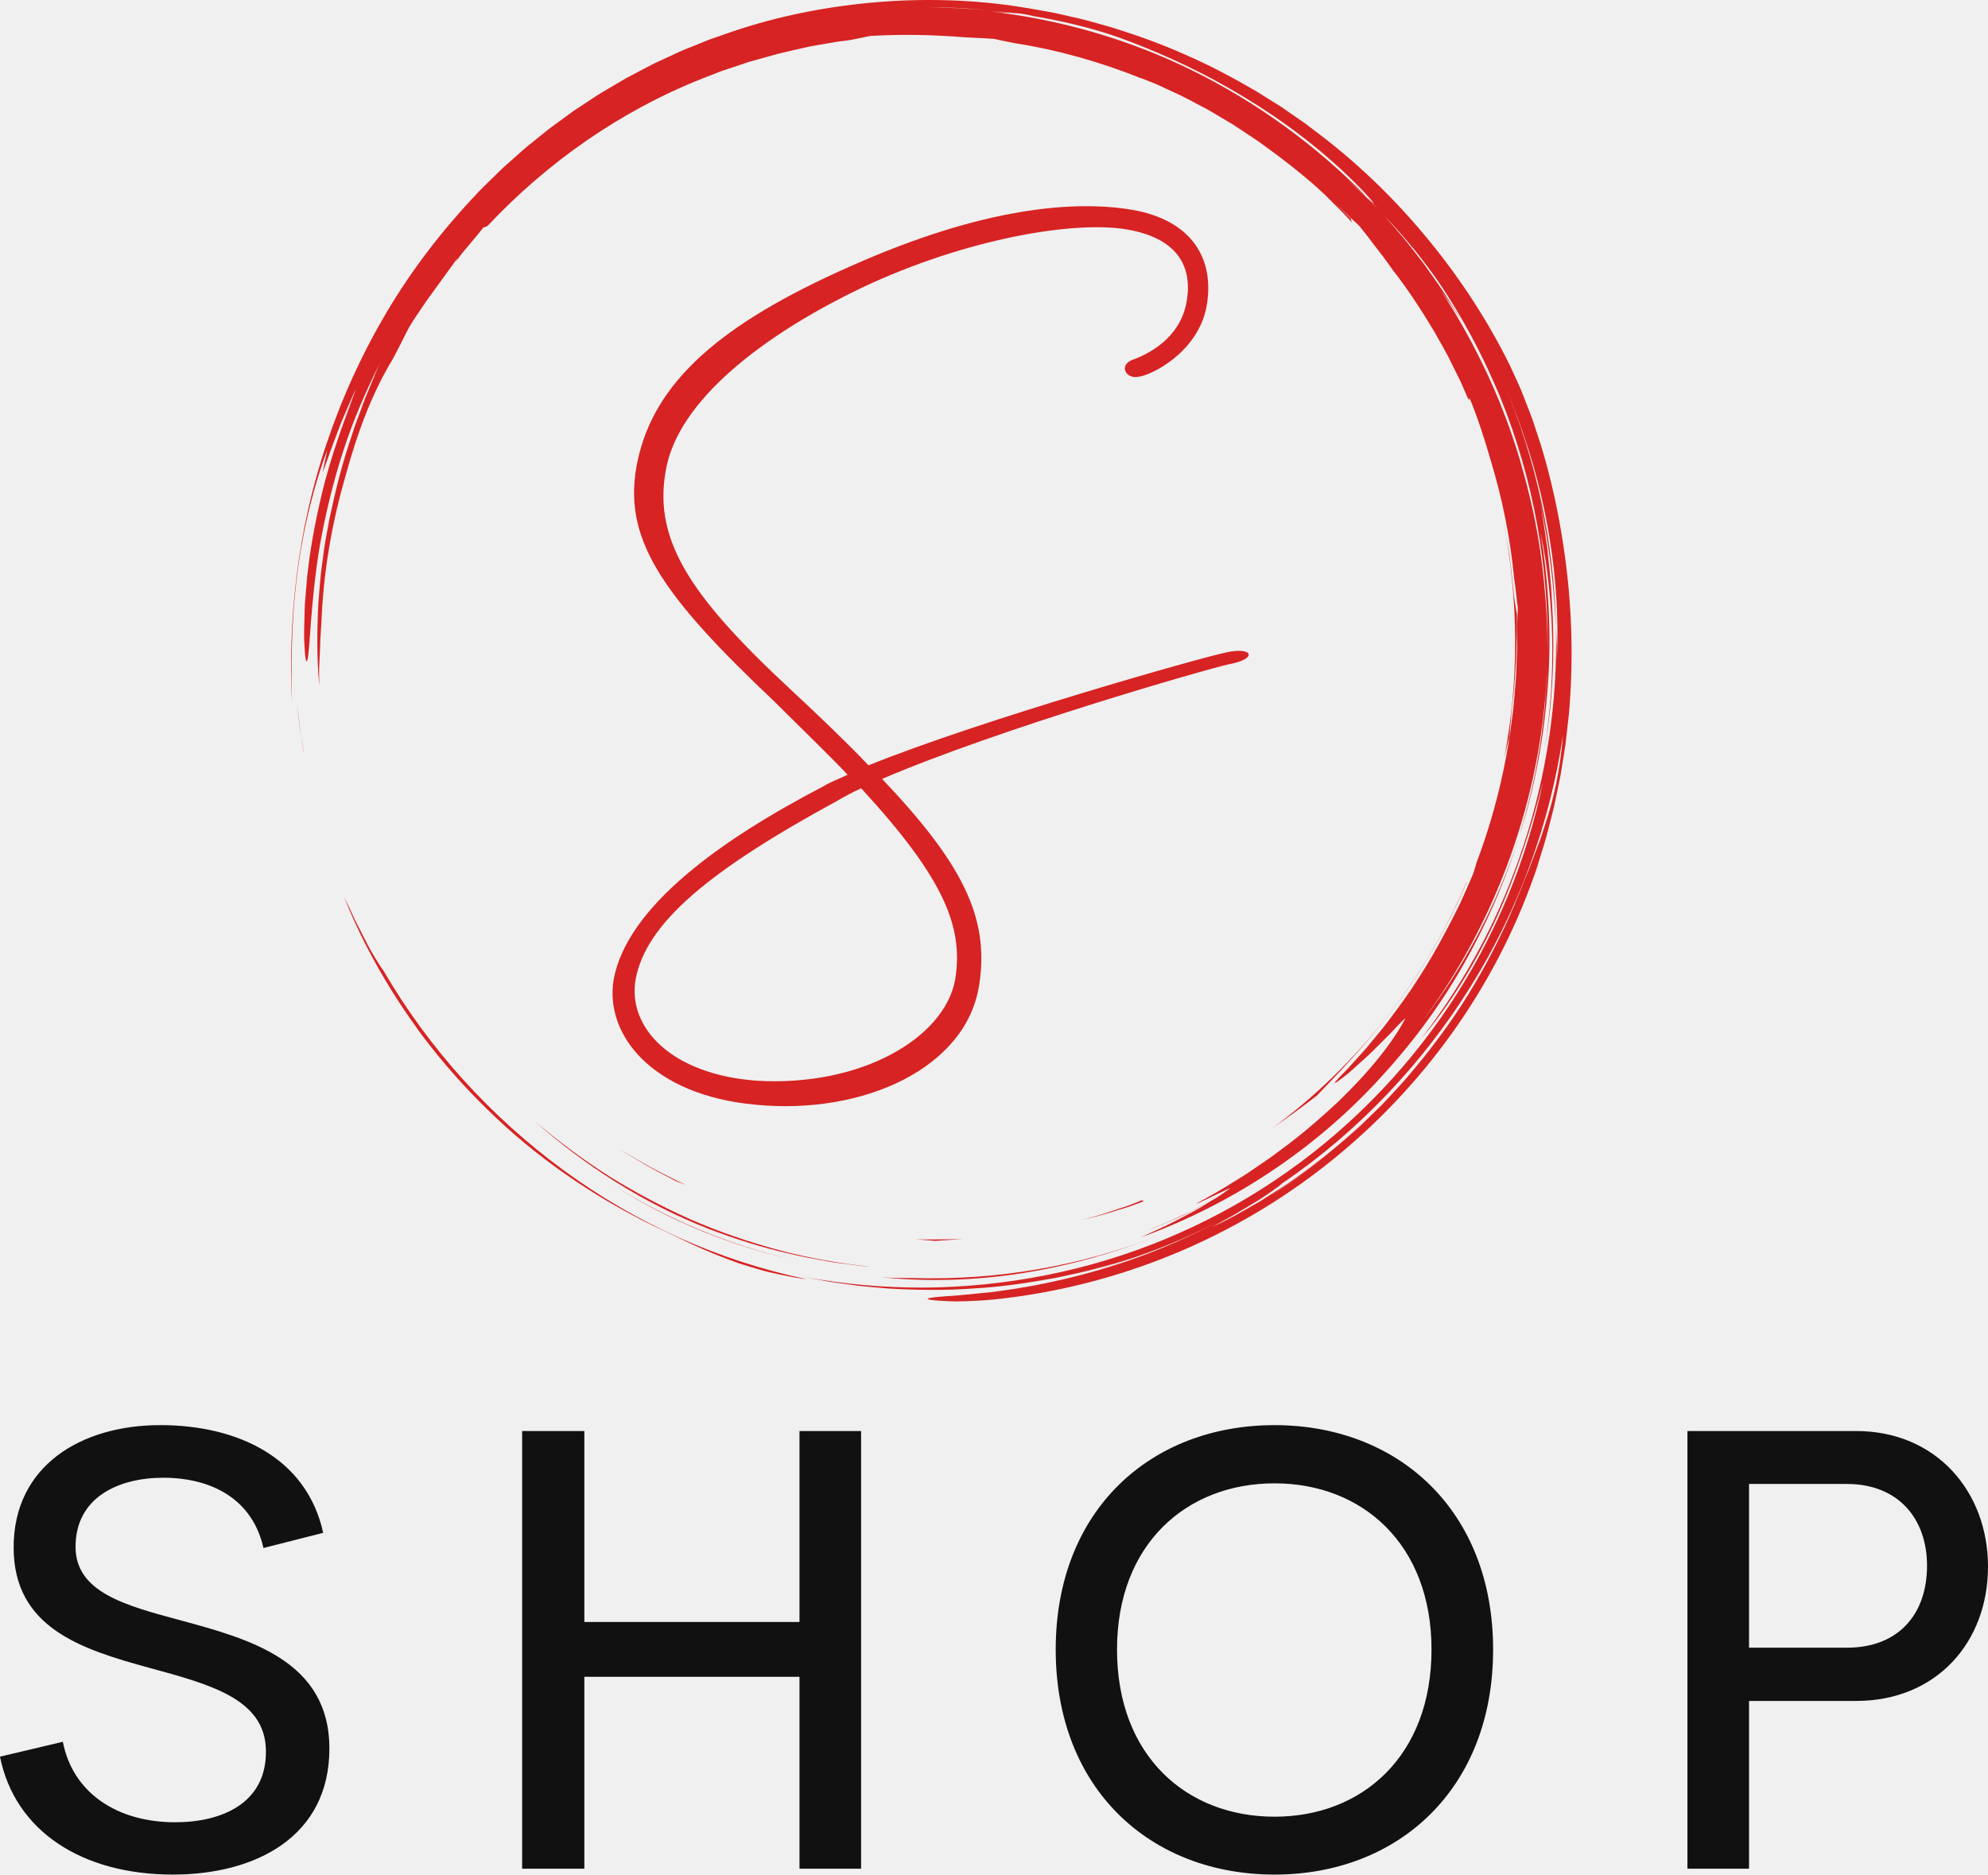
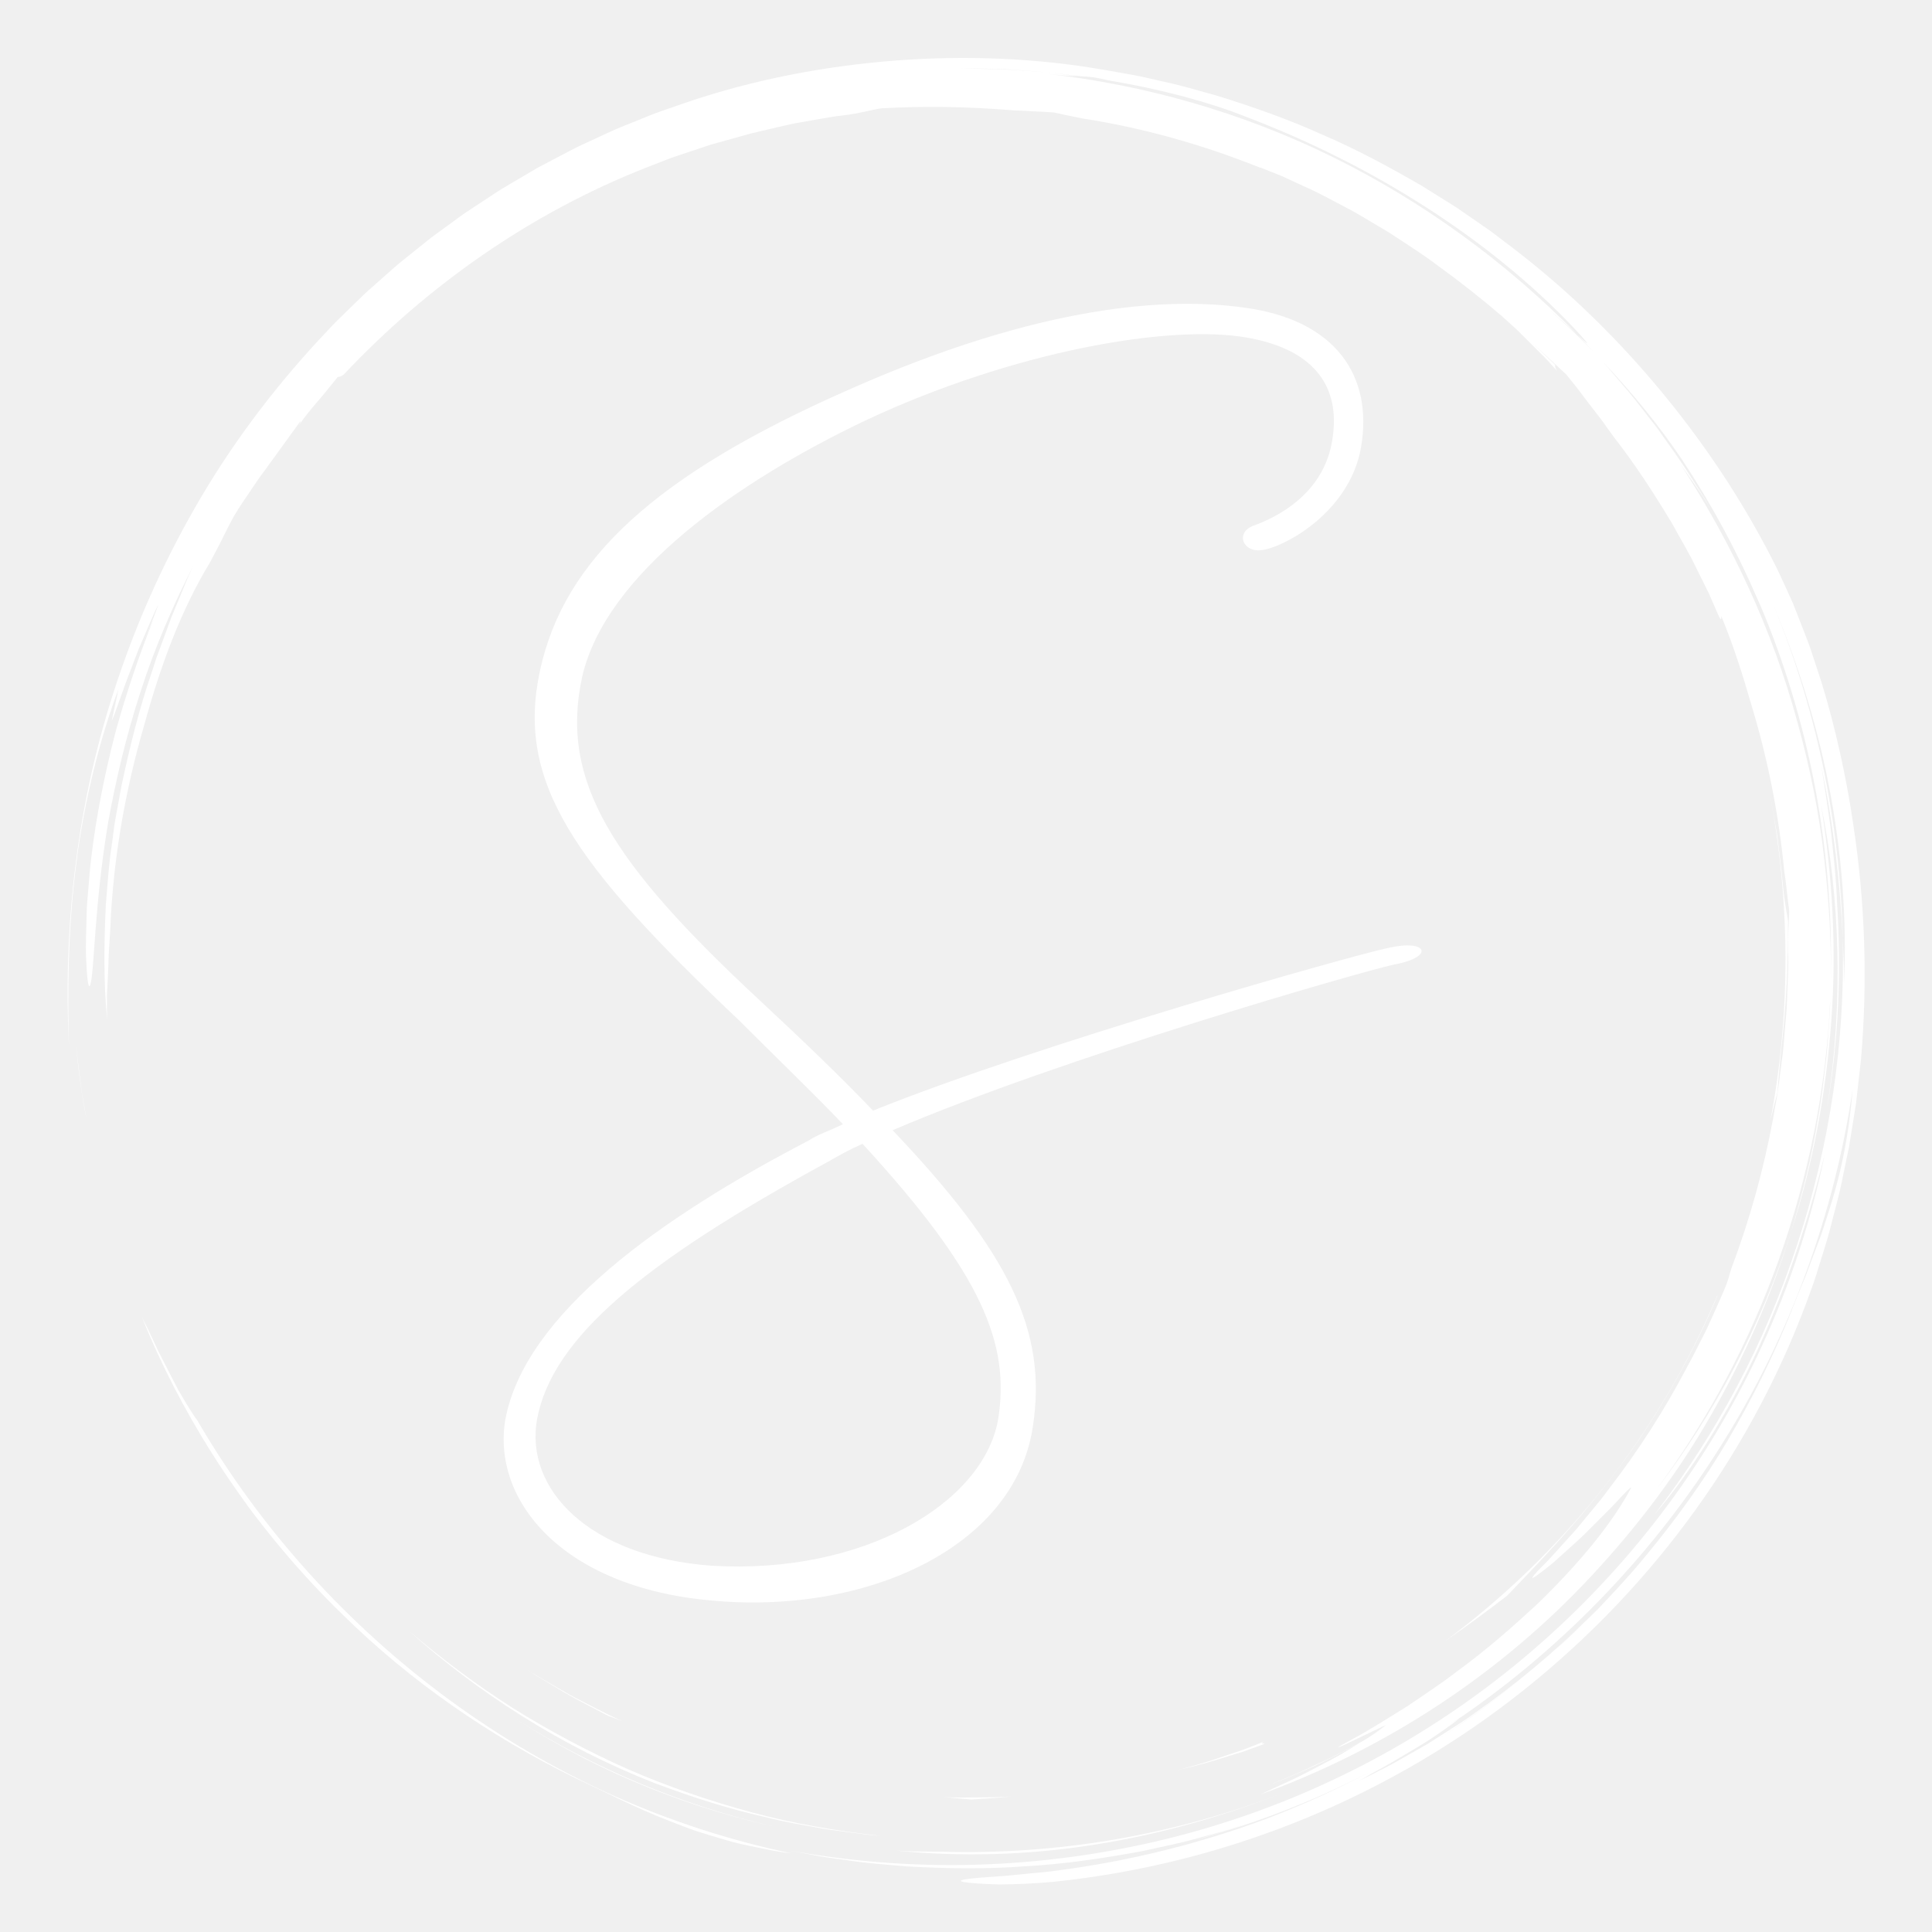
- <svg xmlns="http://www.w3.org/2000/svg" viewBox="0 -20 327.801 309.112">
-   <g featurekey="symbolContainer" transform="matrix(1.134974,0,0,1.134974,48.0004,-19.9998)" fill="#d72323">
+ <svg xmlns="http://www.w3.org/2000/svg" viewBox="0 0 100 100">
+   <g featurekey="symbolContainer" transform="scale(0.5) translate(7 6)" fill="white">
    <path d="M17.914 148.907zM22.657 154.94a90.586 90.586 0 0 0 5.861 6.251c6.914 6.805 15.159 12.525 24.004 16.851 3.259 1.526 6.265 3.107 9.787 4.468.88.338 1.779.7 2.724 1.026.953.302 1.941.604 2.974.903 1.027.321 2.122.549 3.267.786 1.146.23 2.336.493 3.614.624a91.24 91.24 0 0 1-18.434-5.99 93.833 93.833 0 0 1-16.873-9.842c-10.548-7.727-19.57-17.648-26.16-28.989-.272-.339-.685-.985-1.18-1.808l-.796-1.348-.803-1.551c-.534-1.076-1.149-2.168-1.62-3.226a71.281 71.281 0 0 0-1.326-2.748c2.048 5.101 4.412 9.563 7.059 13.806a93.473 93.473 0 0 0 3.869 5.697c-.192-.259-.392-.511-.583-.771a95.012 95.012 0 0 0 4.6 5.841l.016.02zM18.039 149.078l-.125-.17.125.17zM1.335 106.042l-.483-3.875c.256 2.365.553 5.008 1.096 7.654l-.327-1.879a23.961 23.961 0 0 1-.286-1.9zM85.812 185.575c6.652.673 13.628.472 20.461-.609 6.837-1.077 13.524-2.987 19.741-5.449-11.45 4.503-23.602 6.506-35.49 6.171-1.591-.025-3.159 0-4.712-.113z" />
    <path d="M46.426 171.967l-.259-.165c.087.055.172.111.259.165zM46.167 171.802zM43.653 170.135zM56.077 177.284A83.837 83.837 0 0 0 73.2 183.1c-9.688-2.21-18.805-6.109-26.774-11.133 3.06 1.947 6.277 3.749 9.651 5.317zM177.002 107.094c.098-1.58.296-3.238.346-4.027.594-5.071.77-9.401.745-13.745-.11-.783-.425-2.25-.55-3.918-.153-1.672-.378-3.309-.568-4.924-.289-1.601-.538-3.186-.854-4.74 2.275 11.617 2.237 23.279.144 34.282a94.97 94.97 0 0 1 .737-2.928z" />
    <path d="M.887 83.482c.848-6.9 2.653-13.626 4.37-18.107l-.695 3.28c.429-.961 1.122-3.194 2.067-5.557l.682-1.802.753-1.747c.5-1.131.92-2.203 1.363-3.025-.303.771-.595 1.602-.947 2.436-.345.837-.732 1.687-1.101 2.542l1.514-3.409A111.863 111.863 0 0 0 4.954 69.8c-1.133 4.352-2.029 8.926-2.511 13.032-.14 1.024-.189 2.024-.28 2.978-.067.954-.183 1.864-.192 2.724-.042 1.719-.1 3.224-.071 4.428.105 2.409.25 3.61.459 2.939.411-1.333.403-8.188 1.837-16.767.767-4.276 1.868-8.966 3.362-13.561 1.483-4.599 3.427-9.058 5.44-12.992l-.592 1.292-.545 1.331-1.116 2.691-1.024 2.78-.521 1.402c-.153.476-.308.954-.461 1.434-1.32 3.807-2.307 7.816-3.167 11.857l-.559 3.052c-.205 1.014-.292 2.046-.444 3.067-.318 2.041-.434 4.097-.611 6.129-.199 4.074-.239 8.098.13 11.946-.015-.914-.03-1.726-.017-2.512l.115-2.355c.048-.809.039-1.667.115-2.65.07-.983.134-2.091.19-3.402.391-6.608 1.572-13.15 3.408-19.481 1.75-6.358 3.814-11.957 6.889-17.03l.801-1.526c.542-1.024.993-2.034 1.566-3.064.653-1.13 1.278-1.976 1.784-2.751.521-.767.963-1.441 1.469-2.095l3.682-5.082c.075-.009-.022.185-.2.473a28.962 28.962 0 0 1 1.959-2.49c.755-.875 1.488-1.803 2.109-2.569.146-.007.288-.011.623-.251 8.65-9.197 19.295-16.692 31.291-21.417l2.667-1.039 2.7-.899 1.343-.448 1.36-.38 2.71-.753c1.55-.373 3.12-.751 4.721-1.091l2.437-.426c.819-.141 1.642-.3 2.484-.378 1.674-.201 3.134-.625 3.921-.729 4.369-.249 8.73-.199 13.849.216.397.007 1.015.043 1.732.082.717.041 1.537.061 2.332.134.932.21 1.927.418 2.971.621 6.369.988 12.527 2.754 18.386 5.103l-.007-.028 2.244.894 2.29 1.058c1.571.684 3.11 1.559 4.7 2.383.798.407 1.554.904 2.338 1.354.77.474 1.576.894 2.32 1.412 1.508 1.002 3.037 1.961 4.446 3.032a99.912 99.912 0 0 1 6.6 5.198c.046.042.094.081.14.122l.042.038 1.457 1.322 1.394 1.391 1.395 1.392c.462.467.89.967 1.337 1.449-.216-.35-.208-.491-.2-.63-.689-.66-1.504-1.441-2.309-2.21 1.343 1.222 2.515 2.327 3.477 3.229.371.474.776.94 1.16 1.449l1.186 1.566 1.261 1.629 1.255 1.752c2.226 2.838 4.191 5.874 6.057 8.97.864 1.588 1.817 3.131 2.586 4.774l1.213 2.436 1.092 2.497c.314.533.192.022.231-.068 1.225 2.962 2.21 6.042 3.102 9.146a88.212 88.212 0 0 1 3.408 17.211c.225 1.378.321 2.772.52 4.153l-.123 2.924c-.001 1.103.057 2.206.01 3.311l-.128 3.326c-.016.75-.124 1.569-.187 2.459-.084.888-.128 1.846-.256 2.856l-.412 3.192c-.132 1.119-.387 2.269-.583 3.471a90.635 90.635 0 0 1-4.312 15.482c-.242.826-.427 1.486-.592 1.855-.627 1.501-1.296 2.954-1.942 4.385-.723 1.394-1.386 2.788-2.127 4.108a86.09 86.09 0 0 1-7.949 12.379c-.336.439-.649.885-.987 1.297l-.998 1.206c-.66.779-1.25 1.558-1.876 2.234-1.251 1.352-2.301 2.606-3.286 3.549-1.128 1.178-1.027 1.233-.246.665a35.07 35.07 0 0 0 1.608-1.262l2.122-1.914c.776-.677 1.519-1.441 2.235-2.161.708-.725 1.416-1.386 1.962-1.984 1.101-1.191 1.824-1.926 1.67-1.599-1.777 3.345-5.013 7.471-9.743 12.035-2.413 2.227-5.128 4.647-8.339 6.98-1.566 1.221-3.307 2.338-5.082 3.558-1.834 1.123-3.708 2.353-5.757 3.445-4.484 2.442 3.365-1.475 3.577-1.512a22.87 22.87 0 0 1-2.377 1.64c-1.478.786-2.943 1.597-4.474 2.273-.895.411-1.774.855-2.679 1.239l-2.729 1.122 1.444-.568c2.952-1.173 5.711-2.555 8.202-3.922-.936.566-1.96 1.221-3.082 1.812-1.203.622-2.448 1.302-3.697 1.909l-3.625 1.686c12.968-4.711 24.885-12.507 34.319-22.67 4.723-5.066 8.935-10.631 12.369-16.651a93.904 93.904 0 0 0 8.288-18.999c-3.154 9.93-8.071 19.052-13.981 26.765 10.744-14.507 17.15-32.293 17.999-50.636-.001 1.011-.101 2.018-.168 3.025-.083 1.007-.123 2.018-.241 3.022-.257 2.005-.441 4.021-.827 6.009-.624 4-1.636 7.931-2.782 11.815 2.262-7.021 3.613-14.424 4.145-21.869.554-7.451.092-14.947-1.057-22.211 1.974 9.622 2.301 20.524.619 31.298 1.182-6.949 1.482-14.112 1.028-21.214-.102-2.713-.422-5.407-.685-7.901-.377-2.476-.662-4.762-1.027-6.611 1.445 6.826 2.015 12.648 2.293 18.136-.267-11.977-2.748-24.112-7.62-35.511 2.659 6.191 4.842 12.851 6.175 19.698 1.34 6.84 1.897 13.838 1.58 20.57-.015-.788.018-1.575-.028-2.366l-.107-2.391c.287 10.85-1.384 21.604-4.696 31.717-1.662 5.056-3.715 9.969-6.2 14.644a95.521 95.521 0 0 1-8.56 13.316c3.673-4.29 7.551-10.354 10.646-17.015 3.081-6.675 5.368-13.894 6.941-20.199-2.314 11.322-6.907 22.494-13.571 32.471-6.646 9.985-15.351 18.764-25.423 25.502-10.06 6.759-21.474 11.437-33.187 13.748a94.608 94.608 0 0 1-17.657 1.809 94.462 94.462 0 0 1-17.361-1.515l3.005.571c1.002.19 2.018.295 3.026.445 2.016.324 4.055.446 6.087.633 4.073.229 8.168.306 12.25-.005 4.089-.217 8.152-.827 12.196-1.572 2.006-.456 4.036-.829 6.017-1.414.994-.278 2-.521 2.987-.83l2.955-.958c-1.492.462-3.062 1.074-4.739 1.523l-2.101.618a91.772 91.772 0 0 0 12.91-4.496 89.46 89.46 0 0 0 5.651-2.705 96.653 96.653 0 0 1-10.714 4.872 98.407 98.407 0 0 1-21.66 5.382c-1.11.176-2.122.231-3.029.326l-2.428.24c-1.429.113-2.484.164-3.222.245-1.477.147-1.687.284-1.099.397.587.113 1.971.203 3.673.251 1.697-.01 3.71-.101 5.541-.268 18.397-1.887 35.288-9.107 48.824-19.916 13.545-10.811 23.919-25.172 29.701-41.467.363-.946.642-1.922.944-2.89.293-.971.617-1.932.882-2.912.491-1.97 1.072-3.917 1.448-5.917l.619-2.985.487-3.012.241-1.507.172-1.517.342-3.034c.698-8.114.422-16.315-.812-24.363-.66-4.554-1.82-9.961-3.315-14.777l-1.15-3.484c-.4-1.107-.825-2.151-1.203-3.133l-.557-1.415-.571-1.271-.981-2.124c-3.134-6.359-7.072-12.424-11.682-18.065-4.605-5.643-9.896-10.868-15.861-15.418l-2.244-1.703-2.327-1.608-1.166-.806-1.203-.756-2.417-1.508c-3.295-1.904-6.67-3.739-10.228-5.261-3.521-1.598-7.206-2.895-10.957-4.055-1.895-.52-3.781-1.1-5.724-1.499-.968-.209-1.928-.463-2.907-.638l-2.944-.521C100.363.01 93.04-.285 85.724.265 78.412.83 71.069 2.218 64.028 4.614l-2.635.913c-.881.297-1.73.682-2.597 1.019-.858.359-1.735.673-2.577 1.069l-2.532 1.173c-.852.376-1.675.808-2.496 1.245l-2.469 1.297-2.402 1.412c-.8.472-1.606.933-2.372 1.458l-2.324 1.528c-.782.497-1.506 1.078-2.261 1.612-.741.554-1.51 1.07-2.226 1.654l-2.157 1.737c-.729.565-1.417 1.178-2.103 1.792l-2.063 1.83-1.971 1.919c-.656.639-1.319 1.271-1.93 1.951-5.031 5.298-9.451 11.078-13.066 17.194A99.518 99.518 0 0 0 5.18 64.379C.805 77.299-.45 90.402.134 102.237c-.126-4.872-.147-11.859.753-18.755zm141.132 90.446a96.807 96.807 0 0 0 8.765-6.389c-2.84 2.339-5.758 4.499-8.765 6.389zm40.217-54.282c-.299.901-.552 1.791-.882 2.641l-.957 2.523-.466 1.248-.513 1.231a108.54 108.54 0 0 0-.997 2.501 97.307 97.307 0 0 1-6.587 13.35c-2.521 4.275-5.443 8.281-8.565 12.04-1.542 1.899-3.222 3.66-4.874 5.421l-2.581 2.523c-.847.848-1.774 1.604-2.652 2.404-.736.64-1.478 1.266-2.225 1.882a90.696 90.696 0 0 0 7.896-7.312 89.808 89.808 0 0 1-11.689 10.188c-1.036.722-2.037 1.496-3.113 2.176l-3.247 2.069-3.43 1.949c-1.167.648-2.399 1.224-3.634 1.855a74.206 74.206 0 0 1 2.685-1.508c1.021-.567 2.092-1.237 3.138-1.85 1.054-.601 2.012-1.261 2.808-1.813.796-.552 1.42-1.01 1.745-1.306-.464.315-.936.617-1.406.924a92.477 92.477 0 0 0 1.507-1.015c-.021.023-.065.059-.101.091 10.932-7.466 20.245-17.277 27.223-28.462 7.009-11.175 11.57-23.781 13.46-36.601-.41 5.142-1.352 9.248-2.543 12.851zm-6.654-65.352zm-8.448-12.698a92.37 92.37 0 0 1 7.773 14.352c.25.549.486 1.106.719 1.664 4.963 12.154 7.221 25.192 6.89 38.036.084-4.25-.198-8.498-.669-12.71-.533-4.854-1.518-9.65-2.824-14.341-2.562-9.407-6.723-18.323-12.005-26.451.485.67.996 1.396 1.525 2.166a32.826 32.826 0 0 1 1.59 2.463l-.638-1.109-.689-1.079-1.378-2.156c-.938-1.424-1.955-2.796-2.934-4.192-1.062-1.334-2.069-2.712-3.174-4.011-.836-.953-1.637-1.938-2.485-2.879 2.992 3.155 5.801 6.54 8.299 10.247zM96.886 1.152c1.467.078 2.937.221 4.407.331 1.204.101 2.402.279 3.588.413.356.015.732.039 1.204.092.471.065 1.034.186 1.769.354 5.469.912 10.459 2.283 14.001 3.699 6.798 2.573 13.123 5.774 18.86 9.471 5.739 3.69 10.889 7.887 15.246 12.471 2.008 2.179 1.422 1.704.315.646l1.662 1.764c-.736-.734-1.459-1.478-2.206-2.196l-2.301-2.09c.56.49 1.918 1.663 2.845 2.522-7.389-7.539-16.026-13.799-25.375-18.404-9.356-4.603-19.431-7.446-29.502-8.581 1.618.18 2.412.22 3.168.24-1.085-.127-2.173-.301-3.274-.401-1.479-.097-2.955-.229-4.423-.301l-4.36-.103c1.444-.001 2.907.039 4.376.073z" />
    <path d="M115.942 184.69l.426-.125c-.446.12-.885.252-1.334.366.304-.076.609-.15.908-.241zM160.424 146.151c4.235-5.587 7.977-12.263 10.366-18.014l-.029.006c-6.061 14.322-15.892 26.66-28.16 35.744a159.12 159.12 0 0 0 6.418-4.703c2.698-2.82 7.213-7.406 11.405-13.033zM35.35 162.846c7.172 6.412 15.821 11.992 25.448 15.751 3.754 1.413 7.585 2.651 11.503 3.523 1.944.502 3.929.812 5.899 1.181.987.175 1.987.272 2.979.412.994.129 1.986.275 2.987.333-4.519-.501-9.005-1.251-13.372-2.44-4.364-1.185-8.642-2.65-12.769-4.449a97.4 97.4 0 0 1-11.894-6.314c-3.786-2.408-7.376-5.097-10.781-7.997zM123.877 174.277l-2.219.871-2.266.756c-1.5.54-3.047.944-4.59 1.373 1.551-.39 3.111-.754 4.624-1.254l2.283-.698 2.23-.815c-.086-.044-.594.055-.062-.233zM97.683 179.965c-1.16.099-2.326.09-3.494.102-1.168.014-2.338.039-3.509-.038l1.576.148c.482.031.916.068 1.295.113 1.381-.118 2.752-.151 4.132-.325zM51.441 169.209c1.341.787 2.765 1.48 4.178 2.244.354.194.996.415 1.801.709-1.721-.739-3.37-1.655-5.046-2.505-.83-.441-1.629-.935-2.443-1.395-.812-.464-1.621-.927-2.389-1.445l.937.626.977.584 1.985 1.182z" />
  </g>
-   <g featurekey="monogramFeature-0" transform="matrix(2.870146,0,0,2.870146,100.846,-63.77073)" fill="#d72323">
+   <g featurekey="monogramFeature-0" transform="scale(1.3) translate(20 -15)" fill="white">
    <path d="M29.88 35.94 c1.02 -0.36 2.7 -1.26 3.12 -3.18 c0.48 -2.28 -0.6 -3.84 -3.36 -4.32 c-3.06 -0.54 -9.3 0.54 -15.18 3.3 c-5.04 2.4 -10.32 6.06 -11.28 10.2 c-0.9 4.14 1.14 7.38 7.08 12.9 c1.74 1.62 3.24 3.06 4.5 4.38 c6.54 -2.64 19.08 -6.18 20.52 -6.48 c1.56 -0.36 1.86 0.36 0.24 0.66 c-1.38 0.3 -13.26 3.72 -19.98 6.6 c4.62 4.86 6.18 7.98 5.58 11.82 c-0.72 4.8 -6.66 7.5 -12.84 6.9 c-5.94 -0.54 -8.7 -4.02 -8.16 -7.2 c0.78 -4.2 6.18 -8.04 12.06 -11.1 c0.36 -0.24 0.9 -0.42 1.38 -0.66 c-1.14 -1.2 -2.58 -2.58 -4.14 -4.14 c-6.6 -6.24 -8.88 -9.48 -7.92 -13.92 s4.62 -7.8 12.24 -11.16 c7.68 -3.42 12.9 -3.78 16.14 -3.24 c3.54 0.6 4.86 2.94 4.26 5.76 c-0.6 2.52 -3.18 3.78 -3.9 3.84 c-0.72 0.12 -1.08 -0.66 -0.36 -0.96 z M19.74 71.52 c0.48 -3 -0.6 -5.76 -5.4 -10.98 c-0.54 0.24 -0.96 0.48 -1.38 0.72 c-7.38 4.02 -10.98 7.02 -11.58 10.26 c-0.48 2.76 2.04 5.46 6.96 5.82 c6 0.36 10.8 -2.46 11.4 -5.82 z" />
  </g>
-   <g featurekey="nameFeature-0" transform="matrix(2.613327,0,0,2.613327,-5.054174,183.6095)" fill="#111111">
-     <path d="M12.852 40.371 c-5.762 0 -9.98 -2.754 -10.918 -7.441 l3.965 -0.938 c0.625 3.223 3.418 5.078 7.09 5.078 c2.949 0 5.781 -1.211 5.723 -4.531 c-0.039 -3.281 -3.594 -4.18 -7.363 -5.215 c-4.277 -1.172 -8.555 -2.519 -8.555 -7.598 c0 -5.137 4.238 -7.715 9.258 -7.715 c4.863 0 9.238 2.051 10.273 6.797 l-3.769 0.957 c-0.684 -3.066 -3.242 -4.434 -6.328 -4.434 c-2.773 0 -5.527 1.211 -5.527 4.356 c0 2.852 3.086 3.691 6.582 4.629 c4.394 1.191 9.434 2.559 9.434 8.105 c0 5.586 -4.688 7.949 -9.863 7.949 z M52.378 12.383 l3.887 0 l0 27.617 l-3.887 0 l0 -12.109 l-13.574 0 l0 12.109 l-3.926 0 l0 -27.617 l3.926 0 l0 12.051 l13.574 0 l0 -12.051 z M82.354 40.371 c-7.832 0 -13.809 -5.391 -13.809 -14.199 c0 -8.789 5.977 -14.16 13.809 -14.16 c7.793 0 13.789 5.371 13.789 14.16 c0 8.809 -5.996 14.199 -13.789 14.199 z M82.354 36.719 c5.527 0 9.902 -3.828 9.902 -10.547 c0 -6.66 -4.375 -10.488 -9.902 -10.488 c-5.547 0 -9.941 3.828 -9.941 10.488 c0 6.719 4.394 10.547 9.941 10.547 z M119.048 12.383 c5.059 0 8.32 3.828 8.32 8.555 c0 4.785 -3.262 8.477 -8.32 8.477 l-6.758 0 l0 10.586 l-3.887 0 l0 -27.617 l10.645 0 z M118.462 26.055 c3.242 0 5.059 -2.09 5.059 -5.176 c0 -2.969 -1.816 -5.156 -5.059 -5.156 l-6.172 0 l0 10.332 l6.172 0 z" />
-   </g>
</svg>
